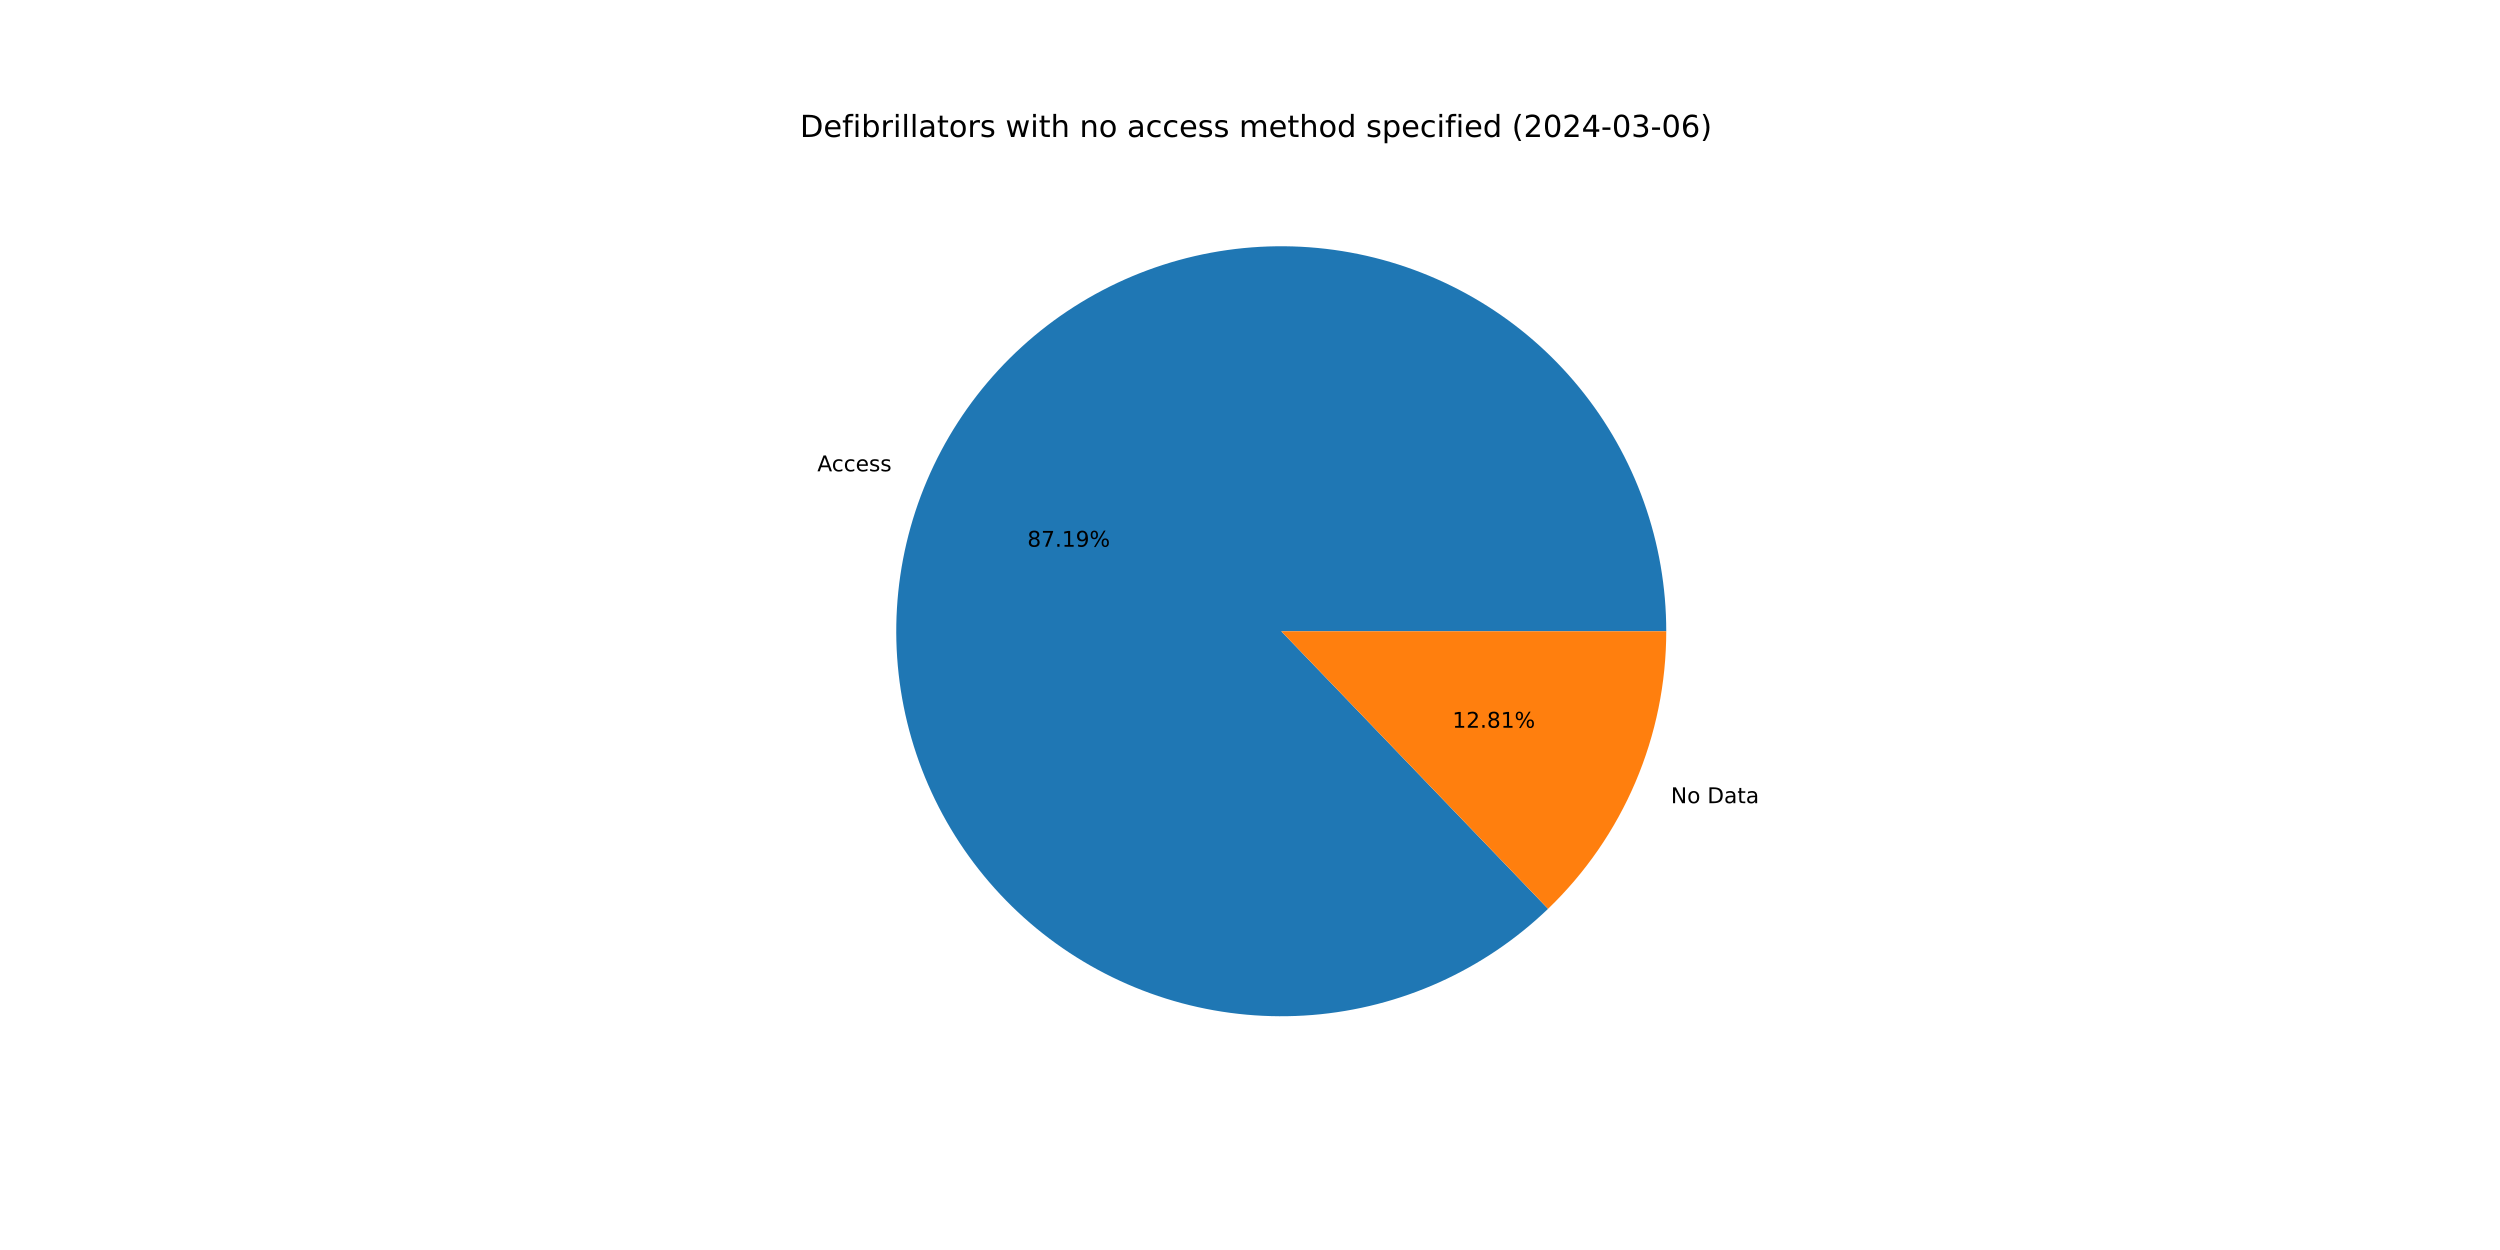
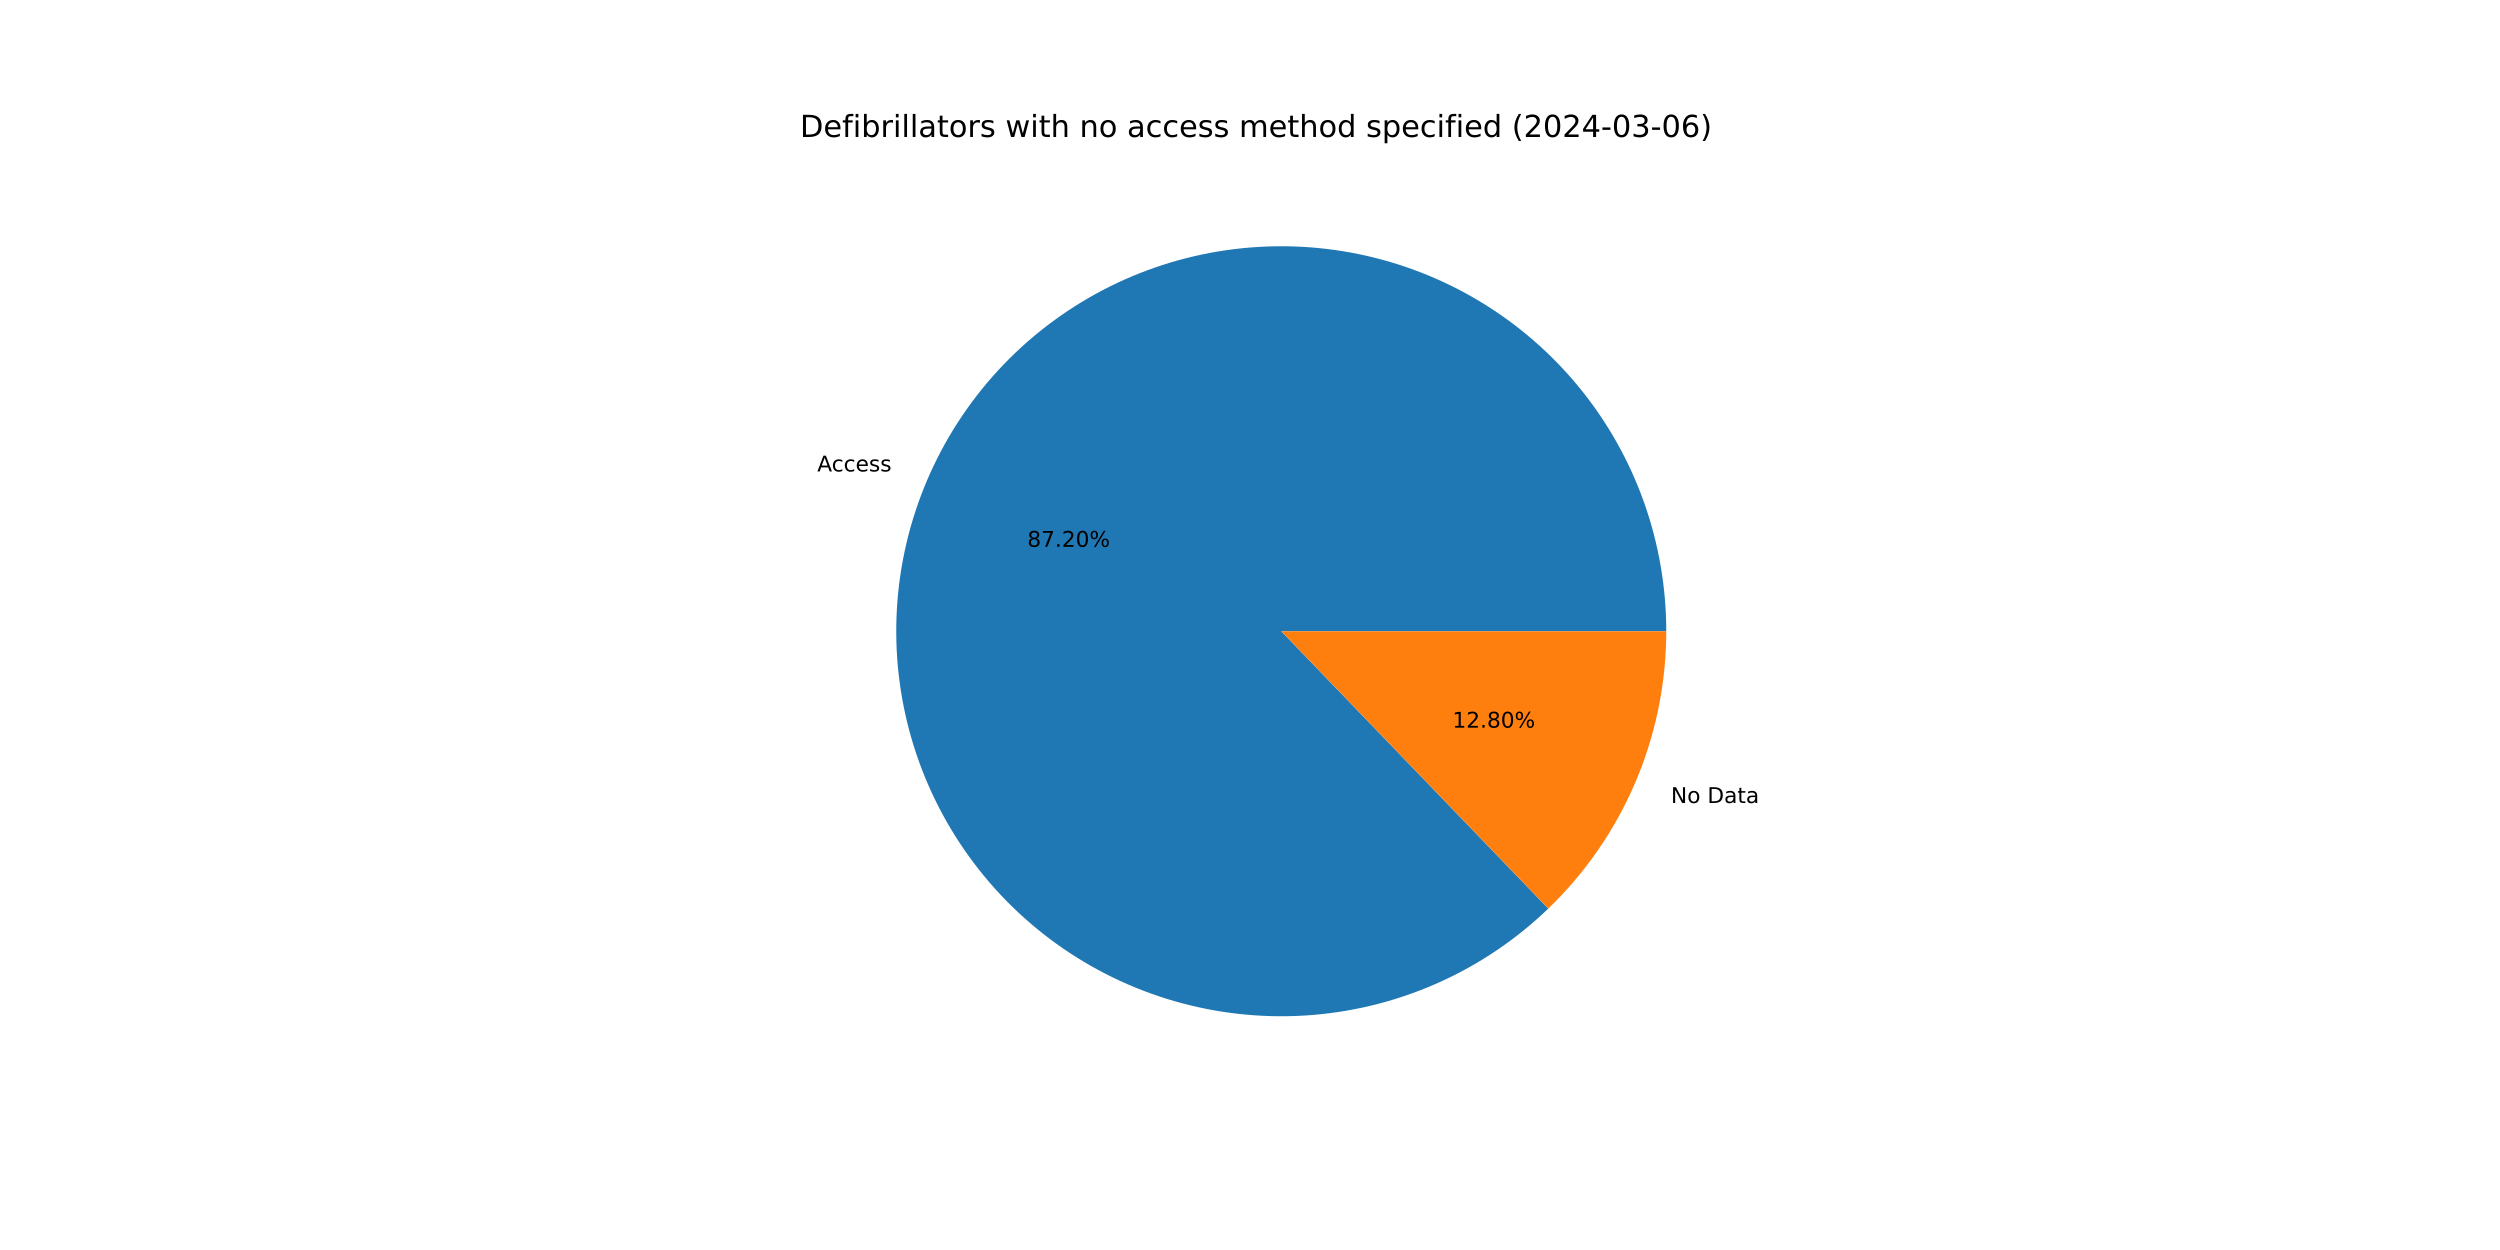
<svg xmlns="http://www.w3.org/2000/svg" xmlns:xlink="http://www.w3.org/1999/xlink" width="1152pt" height="576pt" viewBox="0 0 1152 576" version="1.1">
  <defs>
    <style type="text/css">*{stroke-linejoin: round; stroke-linecap: butt}</style>
  </defs>
  <g id="figure_1">
    <g id="patch_1">
      <path d="M 0 576  L 1152 576  L 1152 0  L 0 0  z " style="fill: #ffffff" />
    </g>
    <g id="axes_1">
      <g id="patch_2">
-         <path d="M 767.808 290.88  C 767.808 270.584 764.325 250.438 757.511 231.32  C 750.697 212.202 740.653 194.394 727.816 178.673  C 714.979 162.952 699.539 149.55 682.17 139.051  C 664.8 128.553 645.757 121.112 625.871 117.054  C 605.984 112.996 585.548 112.381 565.454 115.235  C 545.36 118.089 525.903 124.37 507.933 133.804  C 489.963 143.239 473.745 155.687 459.985 170.607  C 446.226 185.527 435.128 202.698 427.176 221.371  C 419.224 240.045 414.535 259.945 413.314 280.204  C 412.092 300.463 414.356 320.783 420.007 340.276  C 425.659 359.77 434.613 378.149 446.481 394.614  C 458.348 411.079 472.954 425.386 489.66 436.911  C 506.366 448.436 524.927 457.009 544.533 462.256  C 564.139 467.504 584.501 469.348 604.731 467.708  C 624.961 466.069 644.76 460.97 663.265 452.634  C 681.77 444.298 698.708 432.848 713.341 418.783  L 590.4 290.88  z " style="fill: #1f77b4" />
+         <path d="M 767.808 290.88  C 767.808 270.581 764.324 250.432 757.508 231.311  C 750.692 212.191 740.645 194.381 727.805 178.659  C 714.964 162.937 699.52 149.535 682.147 139.037  C 664.773 128.54 645.725 121.101 625.835 117.047  C 605.945 112.992 585.506 112.382 565.41 115.241  C 545.313 118.1 525.855 124.388 507.885 133.829  C 489.916 143.271 473.699 155.726 459.943 170.653  C 446.186 185.58 435.093 202.758 427.148 221.437  C 419.202 240.117 414.521 260.022 413.309 280.285  C 412.096 300.548 414.371 320.869 420.033 340.363  C 425.694 359.856 434.66 378.234 446.539 394.695  C 458.417 411.155 473.033 425.456 489.749 436.972  C 506.465 448.489 525.034 457.051 544.646 462.287  C 564.259 467.522 584.625 469.352 604.856 467.698  C 625.088 466.044 644.886 460.93 663.388 452.578  C 681.889 444.227 698.821 432.762 713.444 418.683  L 590.4 290.88  z " style="fill: #1f77b4" />
      </g>
      <g id="patch_3">
-         <path d="M 713.341 418.783  C 730.563 402.229 744.265 382.367 753.624 360.389  C 762.983 338.411 767.808 314.768 767.808 290.88  L 590.4 290.88  z " style="fill: #ff7f0e" />
+         <path d="M 713.444 418.683  C 730.635 402.132 744.312 382.282 753.652 360.323  C 762.993 338.363 767.808 314.743 767.808 290.88  L 590.4 290.88  z " style="fill: #ff7f0e" />
      </g>
      <g id="matplotlib.axis_1" />
      <g id="matplotlib.axis_2" />
      <g id="text_1">
-         <g transform="translate(376.619 217.1797) scale(0.1 -0.1)">
+         <g transform="translate(376.588 217.2526) scale(0.1 -0.1)">
          <defs>
            <path id="DejaVuSans-41" d="M 2188 4044  L 1331 1722  L 3047 1722  L 2188 4044  z M 1831 4666  L 2547 4666  L 4325 0  L 3669 0  L 3244 1197  L 1141 1197  L 716 0  L 50 0  L 1831 4666  z " transform="scale(0.015625)" />
            <path id="DejaVuSans-63" d="M 3122 3366  L 3122 2828  Q 2878 2963 2633 3030  Q 2388 3097 2138 3097  Q 1578 3097 1268 2742  Q 959 2388 959 1747  Q 959 1106 1268 751  Q 1578 397 2138 397  Q 2388 397 2633 464  Q 2878 531 3122 666  L 3122 134  Q 2881 22 2623 -34  Q 2366 -91 2075 -91  Q 1284 -91 818 406  Q 353 903 353 1747  Q 353 2603 823 3093  Q 1294 3584 2113 3584  Q 2378 3584 2631 3529  Q 2884 3475 3122 3366  z " transform="scale(0.015625)" />
            <path id="DejaVuSans-65" d="M 3597 1894  L 3597 1613  L 953 1613  Q 991 1019 1311 708  Q 1631 397 2203 397  Q 2534 397 2845 478  Q 3156 559 3463 722  L 3463 178  Q 3153 47 2828 -22  Q 2503 -91 2169 -91  Q 1331 -91 842 396  Q 353 884 353 1716  Q 353 2575 817 3079  Q 1281 3584 2069 3584  Q 2775 3584 3186 3129  Q 3597 2675 3597 1894  z M 3022 2063  Q 3016 2534 2758 2815  Q 2500 3097 2075 3097  Q 1594 3097 1305 2825  Q 1016 2553 972 2059  L 3022 2063  z " transform="scale(0.015625)" />
            <path id="DejaVuSans-73" d="M 2834 3397  L 2834 2853  Q 2591 2978 2328 3040  Q 2066 3103 1784 3103  Q 1356 3103 1142 2972  Q 928 2841 928 2578  Q 928 2378 1081 2264  Q 1234 2150 1697 2047  L 1894 2003  Q 2506 1872 2764 1633  Q 3022 1394 3022 966  Q 3022 478 2636 193  Q 2250 -91 1575 -91  Q 1294 -91 989 -36  Q 684 19 347 128  L 347 722  Q 666 556 975 473  Q 1284 391 1588 391  Q 1994 391 2212 530  Q 2431 669 2431 922  Q 2431 1156 2273 1281  Q 2116 1406 1581 1522  L 1381 1569  Q 847 1681 609 1914  Q 372 2147 372 2553  Q 372 3047 722 3315  Q 1072 3584 1716 3584  Q 2034 3584 2315 3537  Q 2597 3491 2834 3397  z " transform="scale(0.015625)" />
          </defs>
          <use xlink:href="#DejaVuSans-41" />
          <use xlink:href="#DejaVuSans-63" x="66.658" />
          <use xlink:href="#DejaVuSans-63" x="121.639" />
          <use xlink:href="#DejaVuSans-65" x="176.619" />
          <use xlink:href="#DejaVuSans-73" x="238.143" />
          <use xlink:href="#DejaVuSans-73" x="290.242" />
        </g>
      </g>
      <g id="text_2">
-         <g transform="translate(473.4007 251.9341) scale(0.1 -0.1)">
+         <g transform="translate(473.3837 251.9738) scale(0.1 -0.1)">
          <defs>
            <path id="DejaVuSans-38" d="M 2034 2216  Q 1584 2216 1326 1975  Q 1069 1734 1069 1313  Q 1069 891 1326 650  Q 1584 409 2034 409  Q 2484 409 2743 651  Q 3003 894 3003 1313  Q 3003 1734 2745 1975  Q 2488 2216 2034 2216  z M 1403 2484  Q 997 2584 770 2862  Q 544 3141 544 3541  Q 544 4100 942 4425  Q 1341 4750 2034 4750  Q 2731 4750 3128 4425  Q 3525 4100 3525 3541  Q 3525 3141 3298 2862  Q 3072 2584 2669 2484  Q 3125 2378 3379 2068  Q 3634 1759 3634 1313  Q 3634 634 3220 271  Q 2806 -91 2034 -91  Q 1263 -91 848 271  Q 434 634 434 1313  Q 434 1759 690 2068  Q 947 2378 1403 2484  z M 1172 3481  Q 1172 3119 1398 2916  Q 1625 2713 2034 2713  Q 2441 2713 2670 2916  Q 2900 3119 2900 3481  Q 2900 3844 2670 4047  Q 2441 4250 2034 4250  Q 1625 4250 1398 4047  Q 1172 3844 1172 3481  z " transform="scale(0.015625)" />
            <path id="DejaVuSans-37" d="M 525 4666  L 3525 4666  L 3525 4397  L 1831 0  L 1172 0  L 2766 4134  L 525 4134  L 525 4666  z " transform="scale(0.015625)" />
            <path id="DejaVuSans-2e" d="M 684 794  L 1344 794  L 1344 0  L 684 0  L 684 794  z " transform="scale(0.015625)" />
-             <path id="DejaVuSans-31" d="M 794 531  L 1825 531  L 1825 4091  L 703 3866  L 703 4441  L 1819 4666  L 2450 4666  L 2450 531  L 3481 531  L 3481 0  L 794 0  L 794 531  z " transform="scale(0.015625)" />
-             <path id="DejaVuSans-39" d="M 703 97  L 703 672  Q 941 559 1184 500  Q 1428 441 1663 441  Q 2288 441 2617 861  Q 2947 1281 2994 2138  Q 2813 1869 2534 1725  Q 2256 1581 1919 1581  Q 1219 1581 811 2004  Q 403 2428 403 3163  Q 403 3881 828 4315  Q 1253 4750 1959 4750  Q 2769 4750 3195 4129  Q 3622 3509 3622 2328  Q 3622 1225 3098 567  Q 2575 -91 1691 -91  Q 1453 -91 1209 -44  Q 966 3 703 97  z M 1959 2075  Q 2384 2075 2632 2365  Q 2881 2656 2881 3163  Q 2881 3666 2632 3958  Q 2384 4250 1959 4250  Q 1534 4250 1286 3958  Q 1038 3666 1038 3163  Q 1038 2656 1286 2365  Q 1534 2075 1959 2075  z " transform="scale(0.015625)" />
+             <path id="DejaVuSans-32" d="M 1228 531  L 3431 531  L 3431 0  L 469 0  L 469 531  Q 828 903 1448 1529  Q 2069 2156 2228 2338  Q 2531 2678 2651 2914  Q 2772 3150 2772 3378  Q 2772 3750 2511 3984  Q 2250 4219 1831 4219  Q 1534 4219 1204 4116  Q 875 4013 500 3803  L 500 4441  Q 881 4594 1212 4672  Q 1544 4750 1819 4750  Q 2544 4750 2975 4387  Q 3406 4025 3406 3419  Q 3406 3131 3298 2873  Q 3191 2616 2906 2266  Q 2828 2175 2409 1742  Q 1991 1309 1228 531  z " transform="scale(0.015625)" />
+             <path id="DejaVuSans-30" d="M 2034 4250  Q 1547 4250 1301 3770  Q 1056 3291 1056 2328  Q 1056 1369 1301 889  Q 1547 409 2034 409  Q 2525 409 2770 889  Q 3016 1369 3016 2328  Q 3016 3291 2770 3770  Q 2525 4250 2034 4250  z M 2034 4750  Q 2819 4750 3233 4129  Q 3647 3509 3647 2328  Q 3647 1150 3233 529  Q 2819 -91 2034 -91  Q 1250 -91 836 529  Q 422 1150 422 2328  Q 422 3509 836 4129  Q 1250 4750 2034 4750  z " transform="scale(0.015625)" />
            <path id="DejaVuSans-25" d="M 4653 2053  Q 4381 2053 4226 1822  Q 4072 1591 4072 1178  Q 4072 772 4226 539  Q 4381 306 4653 306  Q 4919 306 5073 539  Q 5228 772 5228 1178  Q 5228 1588 5073 1820  Q 4919 2053 4653 2053  z M 4653 2450  Q 5147 2450 5437 2106  Q 5728 1763 5728 1178  Q 5728 594 5436 251  Q 5144 -91 4653 -91  Q 4153 -91 3862 251  Q 3572 594 3572 1178  Q 3572 1766 3864 2108  Q 4156 2450 4653 2450  z M 1428 4353  Q 1159 4353 1004 4120  Q 850 3888 850 3481  Q 850 3069 1003 2837  Q 1156 2606 1428 2606  Q 1700 2606 1854 2837  Q 2009 3069 2009 3481  Q 2009 3884 1853 4118  Q 1697 4353 1428 4353  z M 4250 4750  L 4750 4750  L 1831 -91  L 1331 -91  L 4250 4750  z M 1428 4750  Q 1922 4750 2215 4408  Q 2509 4066 2509 3481  Q 2509 2891 2217 2550  Q 1925 2209 1428 2209  Q 931 2209 642 2551  Q 353 2894 353 3481  Q 353 4063 643 4406  Q 934 4750 1428 4750  z " transform="scale(0.015625)" />
          </defs>
          <use xlink:href="#DejaVuSans-38" />
          <use xlink:href="#DejaVuSans-37" x="63.623" />
          <use xlink:href="#DejaVuSans-2e" x="127.246" />
-           <use xlink:href="#DejaVuSans-31" x="159.033" />
-           <use xlink:href="#DejaVuSans-39" x="222.656" />
+           <use xlink:href="#DejaVuSans-32" x="159.033" />
+           <use xlink:href="#DejaVuSans-30" x="222.656" />
          <use xlink:href="#DejaVuSans-25" x="286.279" />
        </g>
      </g>
      <g id="text_3">
-         <g transform="translate(769.9466 370.099) scale(0.1 -0.1)">
+         <g transform="translate(769.9776 370.0262) scale(0.1 -0.1)">
          <defs>
            <path id="DejaVuSans-4e" d="M 628 4666  L 1478 4666  L 3547 763  L 3547 4666  L 4159 4666  L 4159 0  L 3309 0  L 1241 3903  L 1241 0  L 628 0  L 628 4666  z " transform="scale(0.015625)" />
            <path id="DejaVuSans-6f" d="M 1959 3097  Q 1497 3097 1228 2736  Q 959 2375 959 1747  Q 959 1119 1226 758  Q 1494 397 1959 397  Q 2419 397 2687 759  Q 2956 1122 2956 1747  Q 2956 2369 2687 2733  Q 2419 3097 1959 3097  z M 1959 3584  Q 2709 3584 3137 3096  Q 3566 2609 3566 1747  Q 3566 888 3137 398  Q 2709 -91 1959 -91  Q 1206 -91 779 398  Q 353 888 353 1747  Q 353 2609 779 3096  Q 1206 3584 1959 3584  z " transform="scale(0.015625)" />
            <path id="DejaVuSans-20" transform="scale(0.015625)" />
            <path id="DejaVuSans-44" d="M 1259 4147  L 1259 519  L 2022 519  Q 2988 519 3436 956  Q 3884 1394 3884 2338  Q 3884 3275 3436 3711  Q 2988 4147 2022 4147  L 1259 4147  z M 628 4666  L 1925 4666  Q 3281 4666 3915 4102  Q 4550 3538 4550 2338  Q 4550 1131 3912 565  Q 3275 0 1925 0  L 628 0  L 628 4666  z " transform="scale(0.015625)" />
            <path id="DejaVuSans-61" d="M 2194 1759  Q 1497 1759 1228 1600  Q 959 1441 959 1056  Q 959 750 1161 570  Q 1363 391 1709 391  Q 2188 391 2477 730  Q 2766 1069 2766 1631  L 2766 1759  L 2194 1759  z M 3341 1997  L 3341 0  L 2766 0  L 2766 531  Q 2569 213 2275 61  Q 1981 -91 1556 -91  Q 1019 -91 701 211  Q 384 513 384 1019  Q 384 1609 779 1909  Q 1175 2209 1959 2209  L 2766 2209  L 2766 2266  Q 2766 2663 2505 2880  Q 2244 3097 1772 3097  Q 1472 3097 1187 3025  Q 903 2953 641 2809  L 641 3341  Q 956 3463 1253 3523  Q 1550 3584 1831 3584  Q 2591 3584 2966 3190  Q 3341 2797 3341 1997  z " transform="scale(0.015625)" />
            <path id="DejaVuSans-74" d="M 1172 4494  L 1172 3500  L 2356 3500  L 2356 3053  L 1172 3053  L 1172 1153  Q 1172 725 1289 603  Q 1406 481 1766 481  L 2356 481  L 2356 0  L 1766 0  Q 1100 0 847 248  Q 594 497 594 1153  L 594 3053  L 172 3053  L 172 3500  L 594 3500  L 594 4494  L 1172 4494  z " transform="scale(0.015625)" />
          </defs>
          <use xlink:href="#DejaVuSans-4e" />
          <use xlink:href="#DejaVuSans-6f" x="74.805" />
          <use xlink:href="#DejaVuSans-20" x="135.986" />
          <use xlink:href="#DejaVuSans-44" x="167.773" />
          <use xlink:href="#DejaVuSans-61" x="244.775" />
          <use xlink:href="#DejaVuSans-74" x="306.055" />
          <use xlink:href="#DejaVuSans-61" x="345.264" />
        </g>
      </g>
      <g id="text_4">
-         <g transform="translate(669.2697 335.3446) scale(0.1 -0.1)">
+         <g transform="translate(669.2866 335.3049) scale(0.1 -0.1)">
          <defs>
-             <path id="DejaVuSans-32" d="M 1228 531  L 3431 531  L 3431 0  L 469 0  L 469 531  Q 828 903 1448 1529  Q 2069 2156 2228 2338  Q 2531 2678 2651 2914  Q 2772 3150 2772 3378  Q 2772 3750 2511 3984  Q 2250 4219 1831 4219  Q 1534 4219 1204 4116  Q 875 4013 500 3803  L 500 4441  Q 881 4594 1212 4672  Q 1544 4750 1819 4750  Q 2544 4750 2975 4387  Q 3406 4025 3406 3419  Q 3406 3131 3298 2873  Q 3191 2616 2906 2266  Q 2828 2175 2409 1742  Q 1991 1309 1228 531  z " transform="scale(0.015625)" />
+             <path id="DejaVuSans-31" d="M 794 531  L 1825 531  L 1825 4091  L 703 3866  L 703 4441  L 1819 4666  L 2450 4666  L 2450 531  L 3481 531  L 3481 0  L 794 0  L 794 531  z " transform="scale(0.015625)" />
          </defs>
          <use xlink:href="#DejaVuSans-31" />
          <use xlink:href="#DejaVuSans-32" x="63.623" />
          <use xlink:href="#DejaVuSans-2e" x="127.246" />
          <use xlink:href="#DejaVuSans-38" x="159.033" />
-           <use xlink:href="#DejaVuSans-31" x="222.656" />
+           <use xlink:href="#DejaVuSans-30" x="222.656" />
          <use xlink:href="#DejaVuSans-25" x="286.279" />
        </g>
      </g>
      <g id="text_5">
        <g transform="translate(368.64 63.12) scale(0.14 -0.14)">
          <defs>
            <path id="DejaVuSans-66" d="M 2375 4863  L 2375 4384  L 1825 4384  Q 1516 4384 1395 4259  Q 1275 4134 1275 3809  L 1275 3500  L 2222 3500  L 2222 3053  L 1275 3053  L 1275 0  L 697 0  L 697 3053  L 147 3053  L 147 3500  L 697 3500  L 697 3744  Q 697 4328 969 4595  Q 1241 4863 1831 4863  L 2375 4863  z " transform="scale(0.015625)" />
            <path id="DejaVuSans-69" d="M 603 3500  L 1178 3500  L 1178 0  L 603 0  L 603 3500  z M 603 4863  L 1178 4863  L 1178 4134  L 603 4134  L 603 4863  z " transform="scale(0.015625)" />
            <path id="DejaVuSans-62" d="M 3116 1747  Q 3116 2381 2855 2742  Q 2594 3103 2138 3103  Q 1681 3103 1420 2742  Q 1159 2381 1159 1747  Q 1159 1113 1420 752  Q 1681 391 2138 391  Q 2594 391 2855 752  Q 3116 1113 3116 1747  z M 1159 2969  Q 1341 3281 1617 3432  Q 1894 3584 2278 3584  Q 2916 3584 3314 3078  Q 3713 2572 3713 1747  Q 3713 922 3314 415  Q 2916 -91 2278 -91  Q 1894 -91 1617 61  Q 1341 213 1159 525  L 1159 0  L 581 0  L 581 4863  L 1159 4863  L 1159 2969  z " transform="scale(0.015625)" />
            <path id="DejaVuSans-72" d="M 2631 2963  Q 2534 3019 2420 3045  Q 2306 3072 2169 3072  Q 1681 3072 1420 2755  Q 1159 2438 1159 1844  L 1159 0  L 581 0  L 581 3500  L 1159 3500  L 1159 2956  Q 1341 3275 1631 3429  Q 1922 3584 2338 3584  Q 2397 3584 2469 3576  Q 2541 3569 2628 3553  L 2631 2963  z " transform="scale(0.015625)" />
            <path id="DejaVuSans-6c" d="M 603 4863  L 1178 4863  L 1178 0  L 603 0  L 603 4863  z " transform="scale(0.015625)" />
            <path id="DejaVuSans-77" d="M 269 3500  L 844 3500  L 1563 769  L 2278 3500  L 2956 3500  L 3675 769  L 4391 3500  L 4966 3500  L 4050 0  L 3372 0  L 2619 2869  L 1863 0  L 1184 0  L 269 3500  z " transform="scale(0.015625)" />
            <path id="DejaVuSans-68" d="M 3513 2113  L 3513 0  L 2938 0  L 2938 2094  Q 2938 2591 2744 2837  Q 2550 3084 2163 3084  Q 1697 3084 1428 2787  Q 1159 2491 1159 1978  L 1159 0  L 581 0  L 581 4863  L 1159 4863  L 1159 2956  Q 1366 3272 1645 3428  Q 1925 3584 2291 3584  Q 2894 3584 3203 3211  Q 3513 2838 3513 2113  z " transform="scale(0.015625)" />
            <path id="DejaVuSans-6e" d="M 3513 2113  L 3513 0  L 2938 0  L 2938 2094  Q 2938 2591 2744 2837  Q 2550 3084 2163 3084  Q 1697 3084 1428 2787  Q 1159 2491 1159 1978  L 1159 0  L 581 0  L 581 3500  L 1159 3500  L 1159 2956  Q 1366 3272 1645 3428  Q 1925 3584 2291 3584  Q 2894 3584 3203 3211  Q 3513 2838 3513 2113  z " transform="scale(0.015625)" />
            <path id="DejaVuSans-6d" d="M 3328 2828  Q 3544 3216 3844 3400  Q 4144 3584 4550 3584  Q 5097 3584 5394 3201  Q 5691 2819 5691 2113  L 5691 0  L 5113 0  L 5113 2094  Q 5113 2597 4934 2840  Q 4756 3084 4391 3084  Q 3944 3084 3684 2787  Q 3425 2491 3425 1978  L 3425 0  L 2847 0  L 2847 2094  Q 2847 2600 2669 2842  Q 2491 3084 2119 3084  Q 1678 3084 1418 2786  Q 1159 2488 1159 1978  L 1159 0  L 581 0  L 581 3500  L 1159 3500  L 1159 2956  Q 1356 3278 1631 3431  Q 1906 3584 2284 3584  Q 2666 3584 2933 3390  Q 3200 3197 3328 2828  z " transform="scale(0.015625)" />
            <path id="DejaVuSans-64" d="M 2906 2969  L 2906 4863  L 3481 4863  L 3481 0  L 2906 0  L 2906 525  Q 2725 213 2448 61  Q 2172 -91 1784 -91  Q 1150 -91 751 415  Q 353 922 353 1747  Q 353 2572 751 3078  Q 1150 3584 1784 3584  Q 2172 3584 2448 3432  Q 2725 3281 2906 2969  z M 947 1747  Q 947 1113 1208 752  Q 1469 391 1925 391  Q 2381 391 2643 752  Q 2906 1113 2906 1747  Q 2906 2381 2643 2742  Q 2381 3103 1925 3103  Q 1469 3103 1208 2742  Q 947 2381 947 1747  z " transform="scale(0.015625)" />
            <path id="DejaVuSans-70" d="M 1159 525  L 1159 -1331  L 581 -1331  L 581 3500  L 1159 3500  L 1159 2969  Q 1341 3281 1617 3432  Q 1894 3584 2278 3584  Q 2916 3584 3314 3078  Q 3713 2572 3713 1747  Q 3713 922 3314 415  Q 2916 -91 2278 -91  Q 1894 -91 1617 61  Q 1341 213 1159 525  z M 3116 1747  Q 3116 2381 2855 2742  Q 2594 3103 2138 3103  Q 1681 3103 1420 2742  Q 1159 2381 1159 1747  Q 1159 1113 1420 752  Q 1681 391 2138 391  Q 2594 391 2855 752  Q 3116 1113 3116 1747  z " transform="scale(0.015625)" />
            <path id="DejaVuSans-28" d="M 1984 4856  Q 1566 4138 1362 3434  Q 1159 2731 1159 2009  Q 1159 1288 1364 580  Q 1569 -128 1984 -844  L 1484 -844  Q 1016 -109 783 600  Q 550 1309 550 2009  Q 550 2706 781 3412  Q 1013 4119 1484 4856  L 1984 4856  z " transform="scale(0.015625)" />
-             <path id="DejaVuSans-30" d="M 2034 4250  Q 1547 4250 1301 3770  Q 1056 3291 1056 2328  Q 1056 1369 1301 889  Q 1547 409 2034 409  Q 2525 409 2770 889  Q 3016 1369 3016 2328  Q 3016 3291 2770 3770  Q 2525 4250 2034 4250  z M 2034 4750  Q 2819 4750 3233 4129  Q 3647 3509 3647 2328  Q 3647 1150 3233 529  Q 2819 -91 2034 -91  Q 1250 -91 836 529  Q 422 1150 422 2328  Q 422 3509 836 4129  Q 1250 4750 2034 4750  z " transform="scale(0.015625)" />
            <path id="DejaVuSans-34" d="M 2419 4116  L 825 1625  L 2419 1625  L 2419 4116  z M 2253 4666  L 3047 4666  L 3047 1625  L 3713 1625  L 3713 1100  L 3047 1100  L 3047 0  L 2419 0  L 2419 1100  L 313 1100  L 313 1709  L 2253 4666  z " transform="scale(0.015625)" />
            <path id="DejaVuSans-2d" d="M 313 2009  L 1997 2009  L 1997 1497  L 313 1497  L 313 2009  z " transform="scale(0.015625)" />
            <path id="DejaVuSans-33" d="M 2597 2516  Q 3050 2419 3304 2112  Q 3559 1806 3559 1356  Q 3559 666 3084 287  Q 2609 -91 1734 -91  Q 1441 -91 1130 -33  Q 819 25 488 141  L 488 750  Q 750 597 1062 519  Q 1375 441 1716 441  Q 2309 441 2620 675  Q 2931 909 2931 1356  Q 2931 1769 2642 2001  Q 2353 2234 1838 2234  L 1294 2234  L 1294 2753  L 1863 2753  Q 2328 2753 2575 2939  Q 2822 3125 2822 3475  Q 2822 3834 2567 4026  Q 2313 4219 1838 4219  Q 1578 4219 1281 4162  Q 984 4106 628 3988  L 628 4550  Q 988 4650 1302 4700  Q 1616 4750 1894 4750  Q 2613 4750 3031 4423  Q 3450 4097 3450 3541  Q 3450 3153 3228 2886  Q 3006 2619 2597 2516  z " transform="scale(0.015625)" />
            <path id="DejaVuSans-36" d="M 2113 2584  Q 1688 2584 1439 2293  Q 1191 2003 1191 1497  Q 1191 994 1439 701  Q 1688 409 2113 409  Q 2538 409 2786 701  Q 3034 994 3034 1497  Q 3034 2003 2786 2293  Q 2538 2584 2113 2584  z M 3366 4563  L 3366 3988  Q 3128 4100 2886 4159  Q 2644 4219 2406 4219  Q 1781 4219 1451 3797  Q 1122 3375 1075 2522  Q 1259 2794 1537 2939  Q 1816 3084 2150 3084  Q 2853 3084 3261 2657  Q 3669 2231 3669 1497  Q 3669 778 3244 343  Q 2819 -91 2113 -91  Q 1303 -91 875 529  Q 447 1150 447 2328  Q 447 3434 972 4092  Q 1497 4750 2381 4750  Q 2619 4750 2861 4703  Q 3103 4656 3366 4563  z " transform="scale(0.015625)" />
            <path id="DejaVuSans-29" d="M 513 4856  L 1013 4856  Q 1481 4119 1714 3412  Q 1947 2706 1947 2009  Q 1947 1309 1714 600  Q 1481 -109 1013 -844  L 513 -844  Q 928 -128 1133 580  Q 1338 1288 1338 2009  Q 1338 2731 1133 3434  Q 928 4138 513 4856  z " transform="scale(0.015625)" />
          </defs>
          <use xlink:href="#DejaVuSans-44" />
          <use xlink:href="#DejaVuSans-65" x="77.002" />
          <use xlink:href="#DejaVuSans-66" x="138.525" />
          <use xlink:href="#DejaVuSans-69" x="173.73" />
          <use xlink:href="#DejaVuSans-62" x="201.514" />
          <use xlink:href="#DejaVuSans-72" x="264.99" />
          <use xlink:href="#DejaVuSans-69" x="306.104" />
          <use xlink:href="#DejaVuSans-6c" x="333.887" />
          <use xlink:href="#DejaVuSans-6c" x="361.67" />
          <use xlink:href="#DejaVuSans-61" x="389.453" />
          <use xlink:href="#DejaVuSans-74" x="450.732" />
          <use xlink:href="#DejaVuSans-6f" x="489.941" />
          <use xlink:href="#DejaVuSans-72" x="551.123" />
          <use xlink:href="#DejaVuSans-73" x="592.236" />
          <use xlink:href="#DejaVuSans-20" x="644.336" />
          <use xlink:href="#DejaVuSans-77" x="676.123" />
          <use xlink:href="#DejaVuSans-69" x="757.91" />
          <use xlink:href="#DejaVuSans-74" x="785.693" />
          <use xlink:href="#DejaVuSans-68" x="824.902" />
          <use xlink:href="#DejaVuSans-20" x="888.281" />
          <use xlink:href="#DejaVuSans-6e" x="920.068" />
          <use xlink:href="#DejaVuSans-6f" x="983.447" />
          <use xlink:href="#DejaVuSans-20" x="1044.629" />
          <use xlink:href="#DejaVuSans-61" x="1076.416" />
          <use xlink:href="#DejaVuSans-63" x="1137.695" />
          <use xlink:href="#DejaVuSans-63" x="1192.676" />
          <use xlink:href="#DejaVuSans-65" x="1247.656" />
          <use xlink:href="#DejaVuSans-73" x="1309.18" />
          <use xlink:href="#DejaVuSans-73" x="1361.279" />
          <use xlink:href="#DejaVuSans-20" x="1413.379" />
          <use xlink:href="#DejaVuSans-6d" x="1445.166" />
          <use xlink:href="#DejaVuSans-65" x="1542.578" />
          <use xlink:href="#DejaVuSans-74" x="1604.102" />
          <use xlink:href="#DejaVuSans-68" x="1643.311" />
          <use xlink:href="#DejaVuSans-6f" x="1706.689" />
          <use xlink:href="#DejaVuSans-64" x="1767.871" />
          <use xlink:href="#DejaVuSans-20" x="1831.348" />
          <use xlink:href="#DejaVuSans-73" x="1863.135" />
          <use xlink:href="#DejaVuSans-70" x="1915.234" />
          <use xlink:href="#DejaVuSans-65" x="1978.711" />
          <use xlink:href="#DejaVuSans-63" x="2040.234" />
          <use xlink:href="#DejaVuSans-69" x="2095.215" />
          <use xlink:href="#DejaVuSans-66" x="2122.998" />
          <use xlink:href="#DejaVuSans-69" x="2158.203" />
          <use xlink:href="#DejaVuSans-65" x="2185.986" />
          <use xlink:href="#DejaVuSans-64" x="2247.51" />
          <use xlink:href="#DejaVuSans-20" x="2310.986" />
          <use xlink:href="#DejaVuSans-28" x="2342.773" />
          <use xlink:href="#DejaVuSans-32" x="2381.787" />
          <use xlink:href="#DejaVuSans-30" x="2445.41" />
          <use xlink:href="#DejaVuSans-32" x="2509.033" />
          <use xlink:href="#DejaVuSans-34" x="2572.656" />
          <use xlink:href="#DejaVuSans-2d" x="2636.279" />
          <use xlink:href="#DejaVuSans-30" x="2672.363" />
          <use xlink:href="#DejaVuSans-33" x="2735.986" />
          <use xlink:href="#DejaVuSans-2d" x="2799.609" />
          <use xlink:href="#DejaVuSans-30" x="2835.693" />
          <use xlink:href="#DejaVuSans-36" x="2899.316" />
          <use xlink:href="#DejaVuSans-29" x="2962.939" />
        </g>
      </g>
    </g>
  </g>
</svg>
